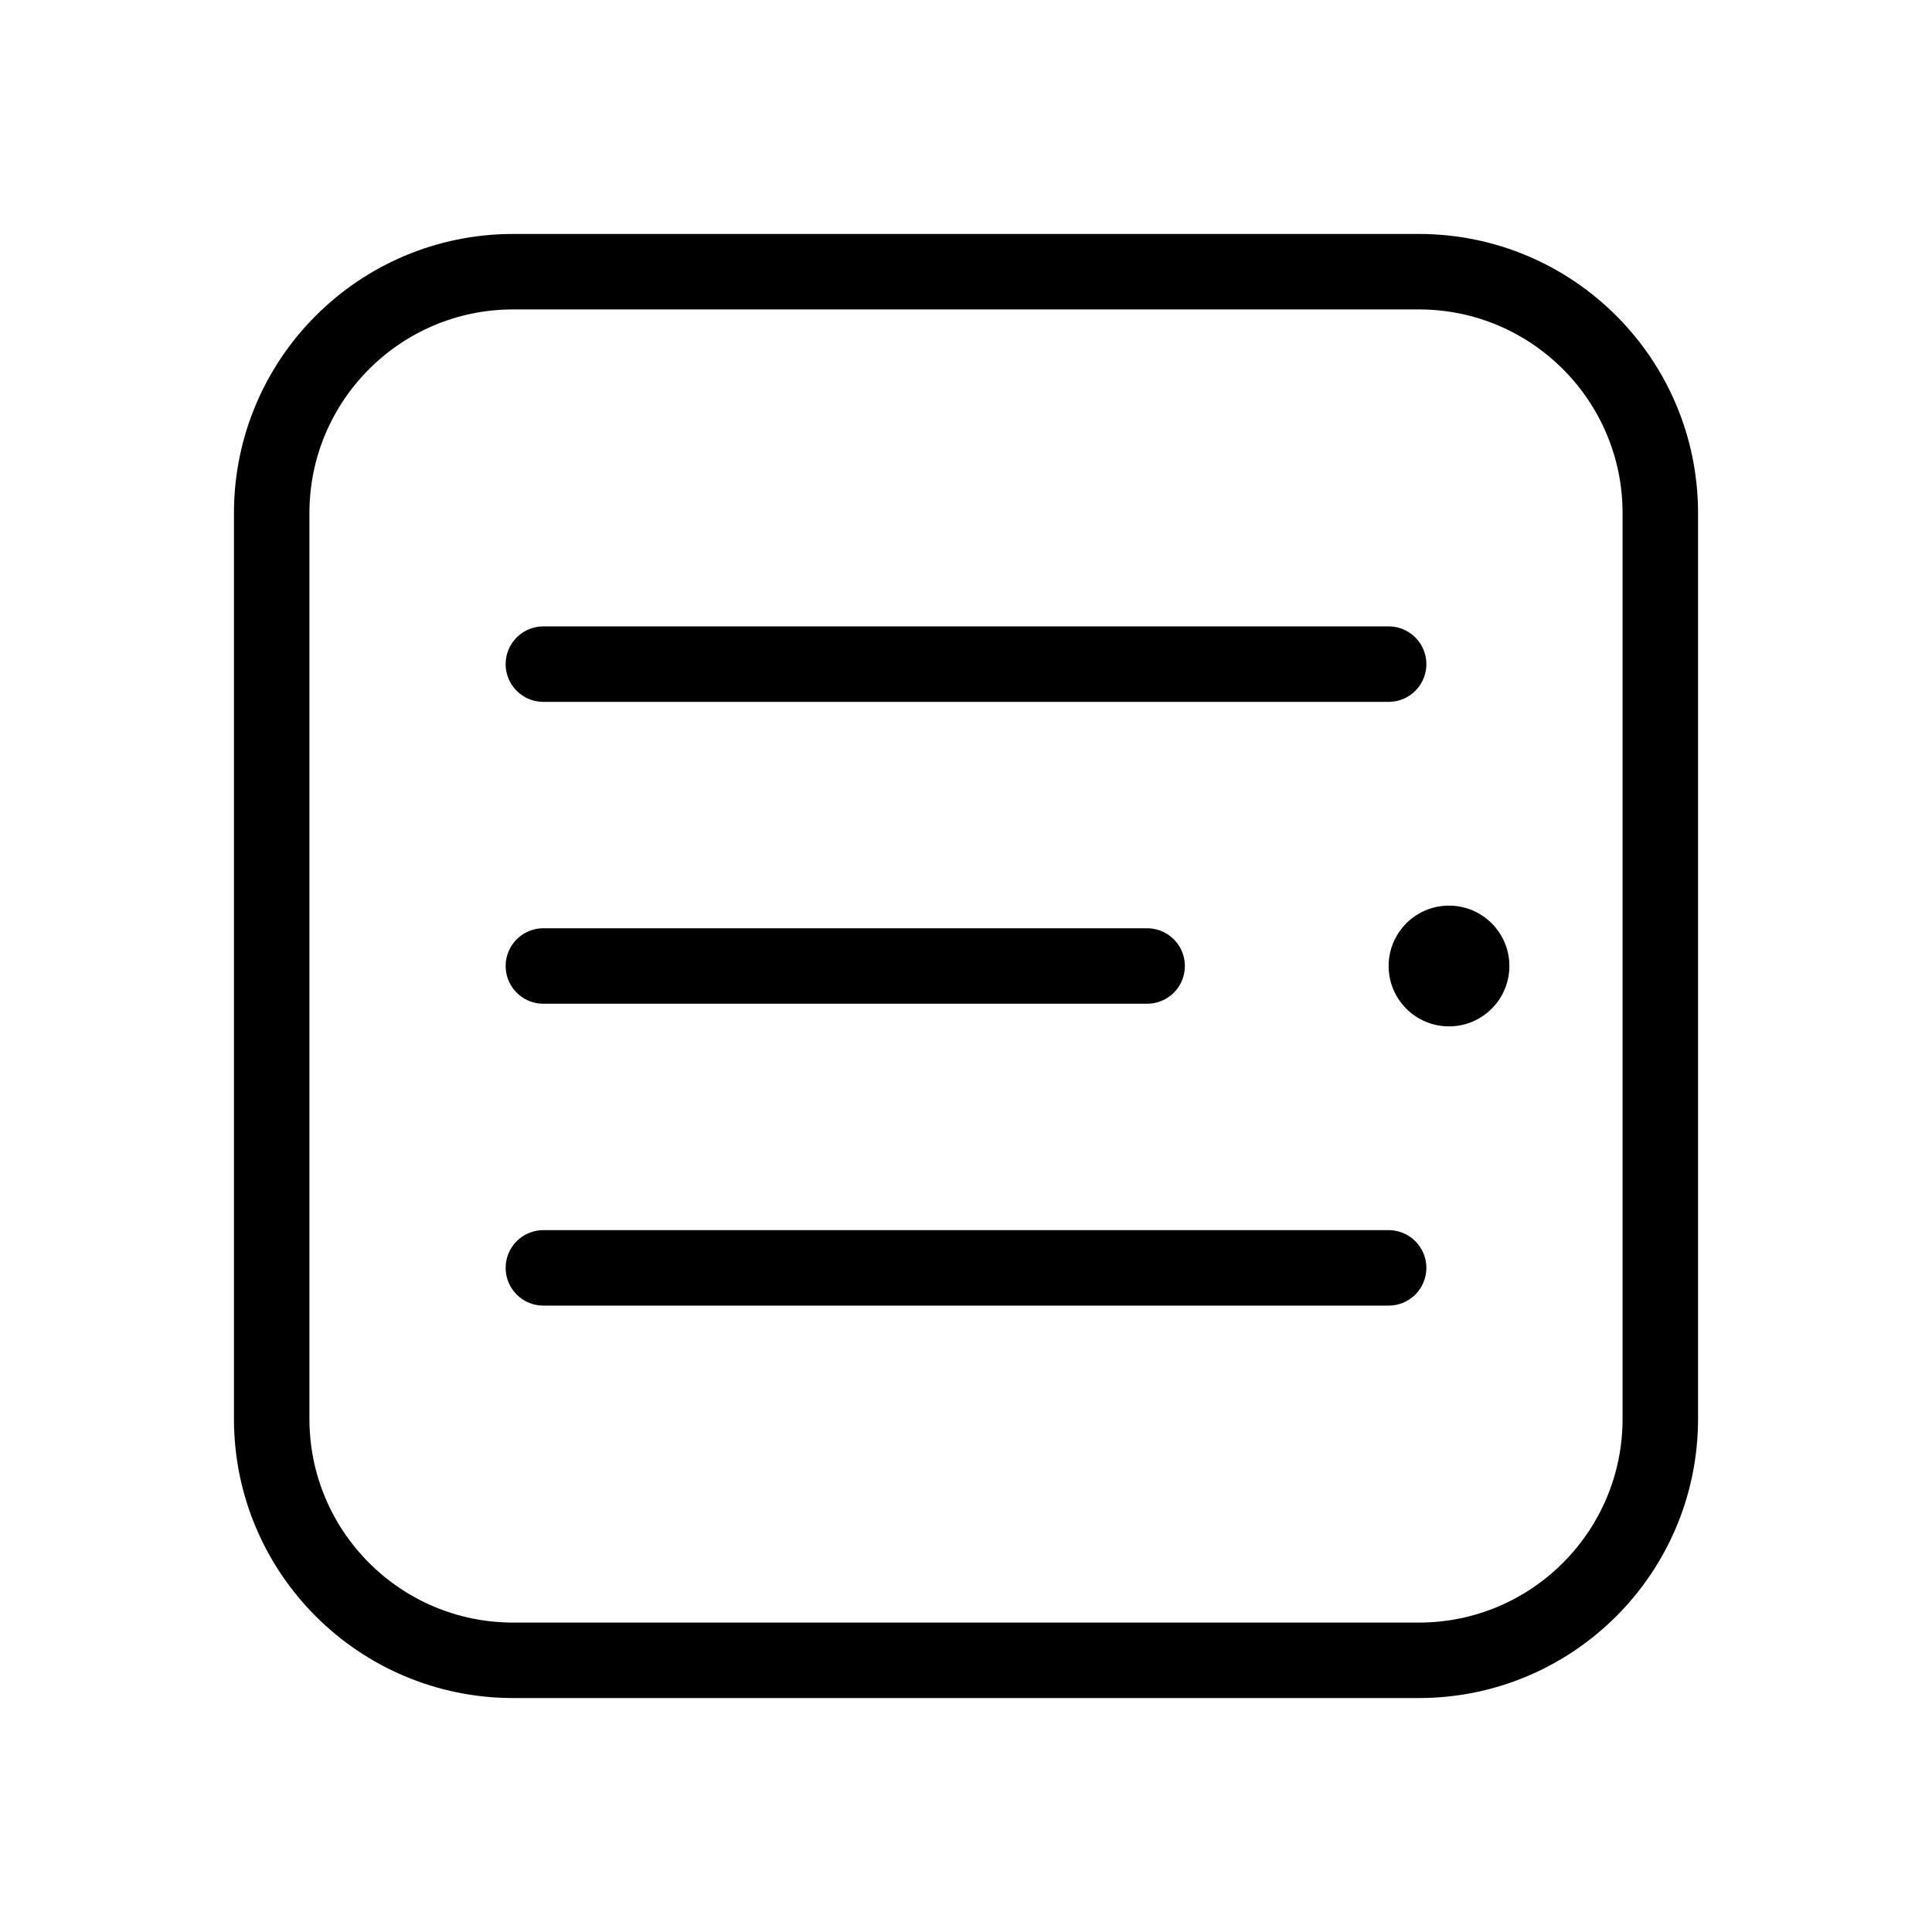
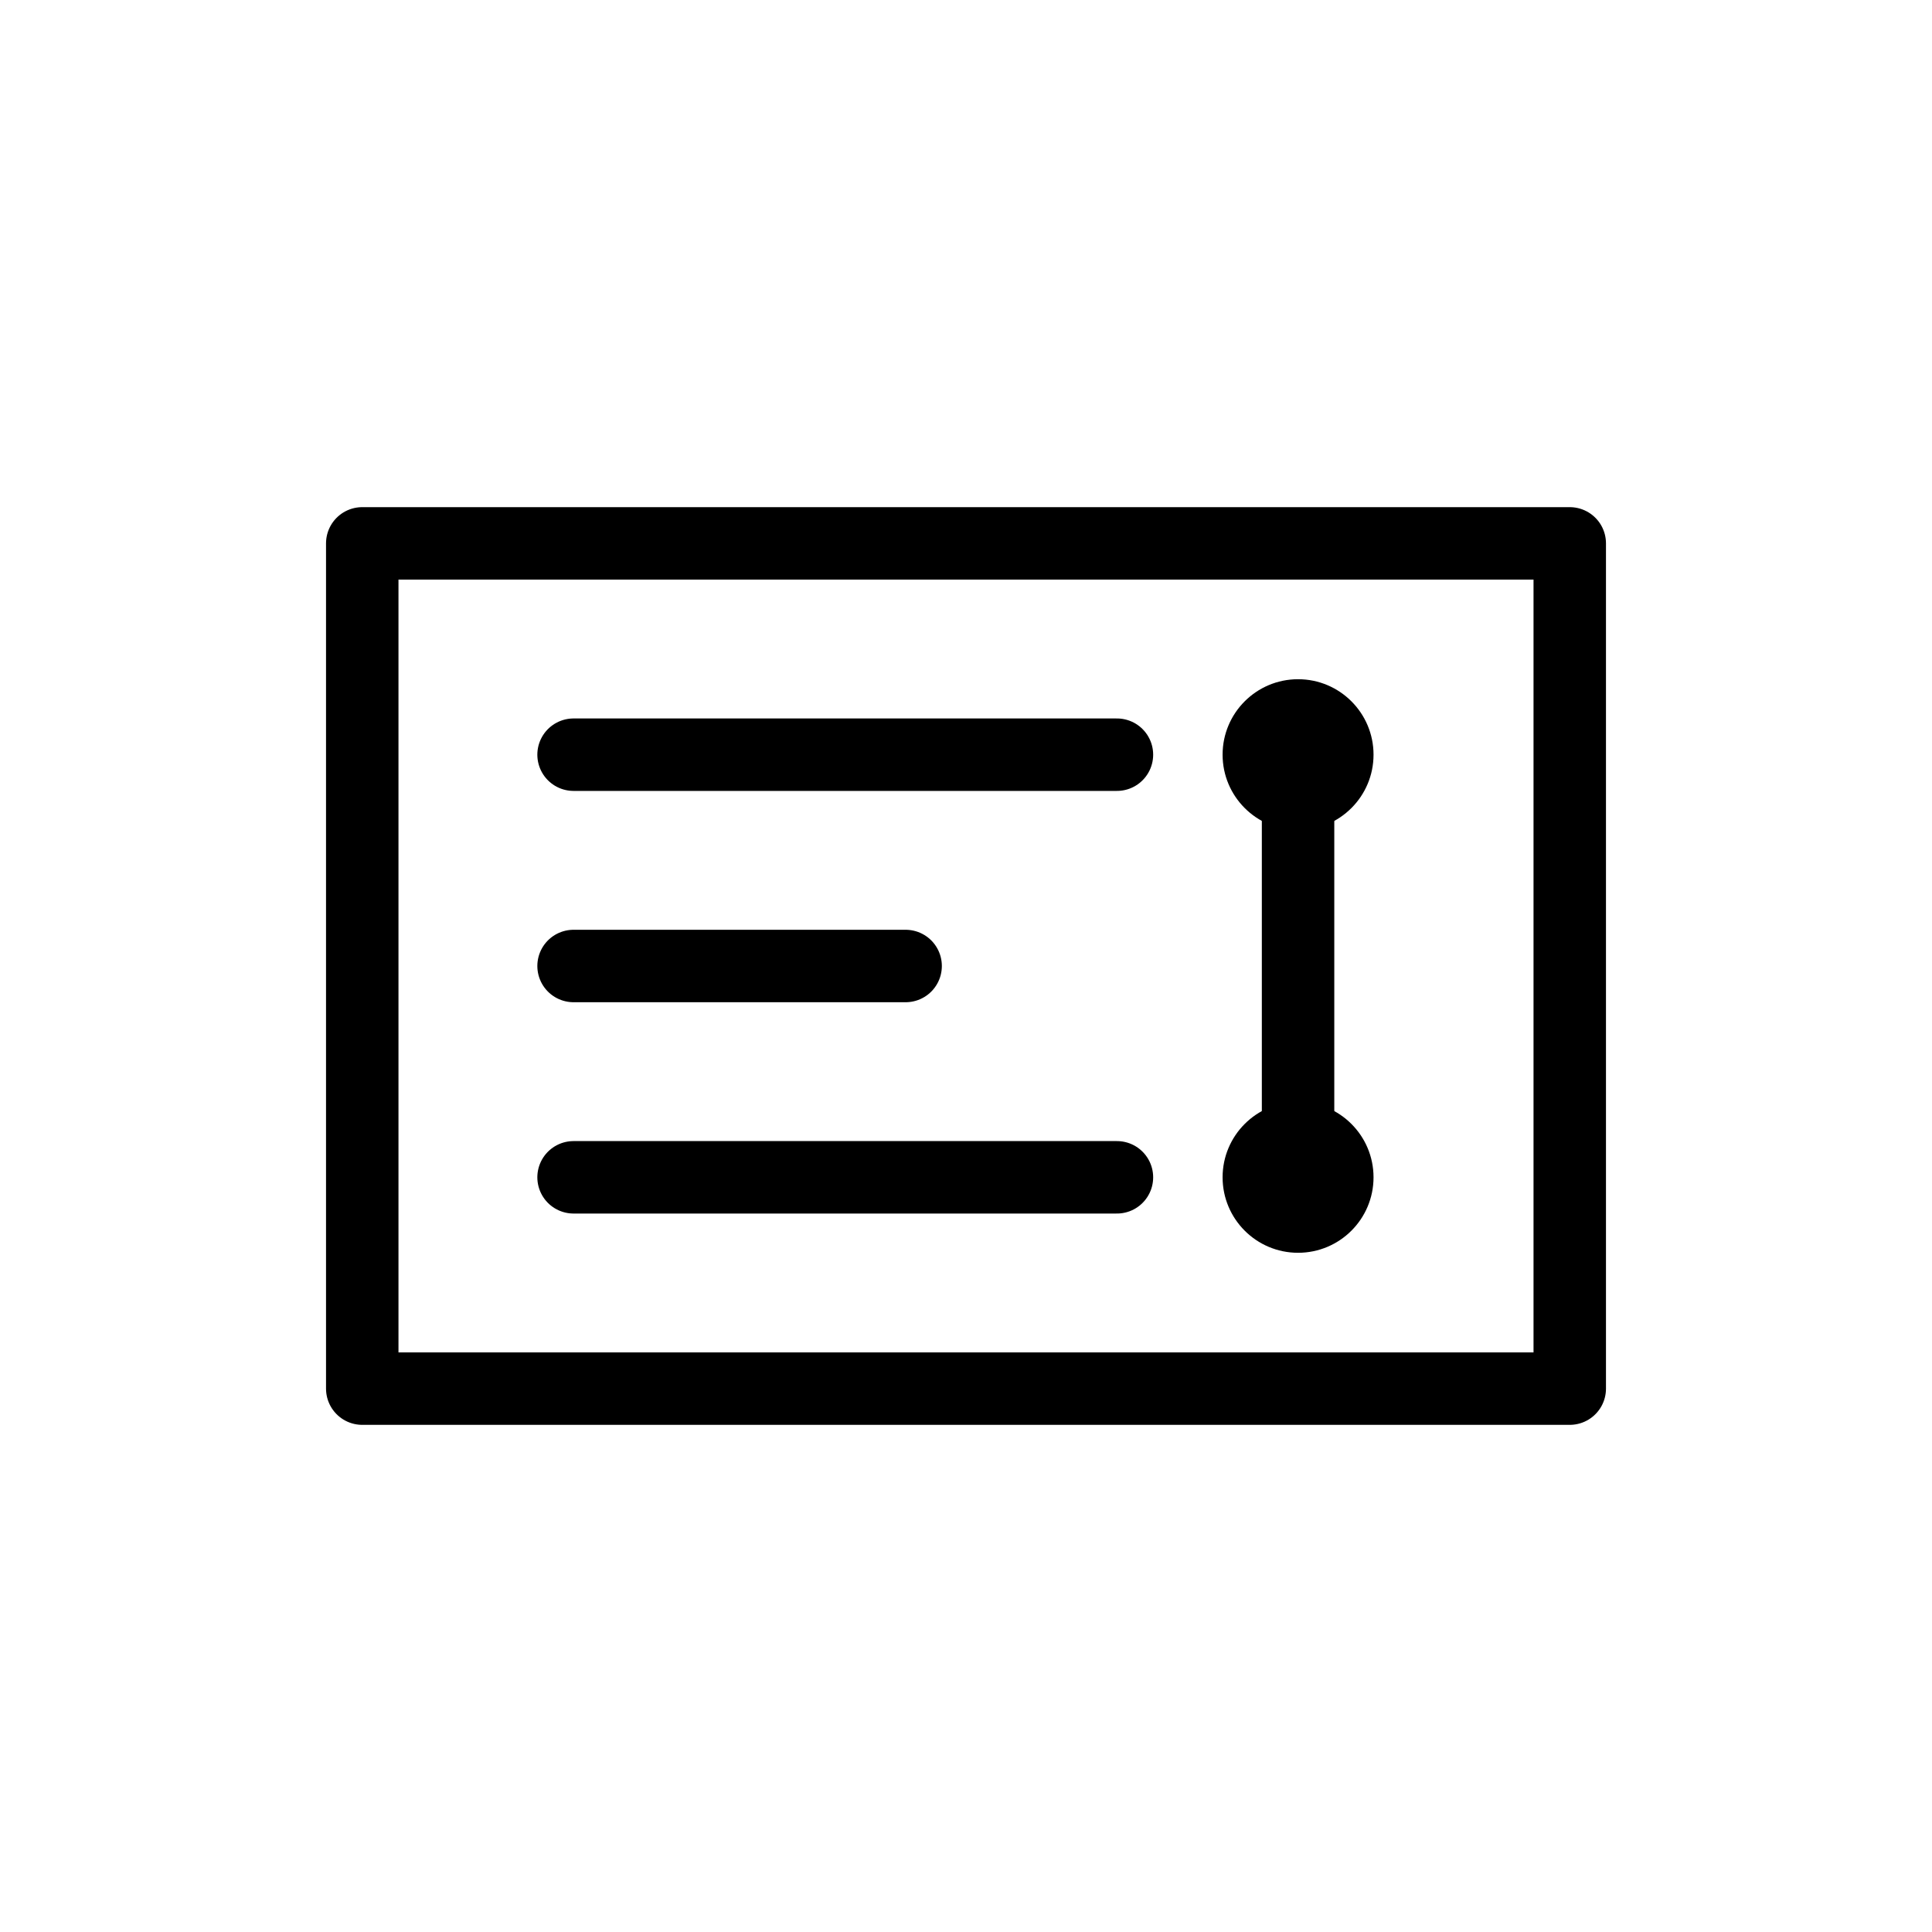
- <svg xmlns="http://www.w3.org/2000/svg" viewBox="0 0 64 64" fill="none" stroke="currentColor" stroke-width="2.5" stroke-linecap="round" stroke-linejoin="round">
-   <rect x="9" y="9" width="46" height="46" rx="8" />
-   <path d="M18 22h28M18 32h20M18 42h28" />
-   <circle cx="48" cy="32" r="2" fill="currentColor" stroke="none" />
+ <svg xmlns="http://www.w3.org/2000/svg" viewBox="0 0 64 64" fill="none" stroke="currentColor" stroke-width="2.4" stroke-linecap="round" stroke-linejoin="round">
+   <path d="M12 18h40v28H12z" rx="7" />
+   <path d="M19 25h18M19 32h11M19 39h18" />
+   <path d="M43 25v14" />
+   <circle cx="43" cy="25" r="2.5" fill="currentColor" stroke="none" />
+   <circle cx="43" cy="39" r="2.5" fill="currentColor" stroke="none" />
</svg>
